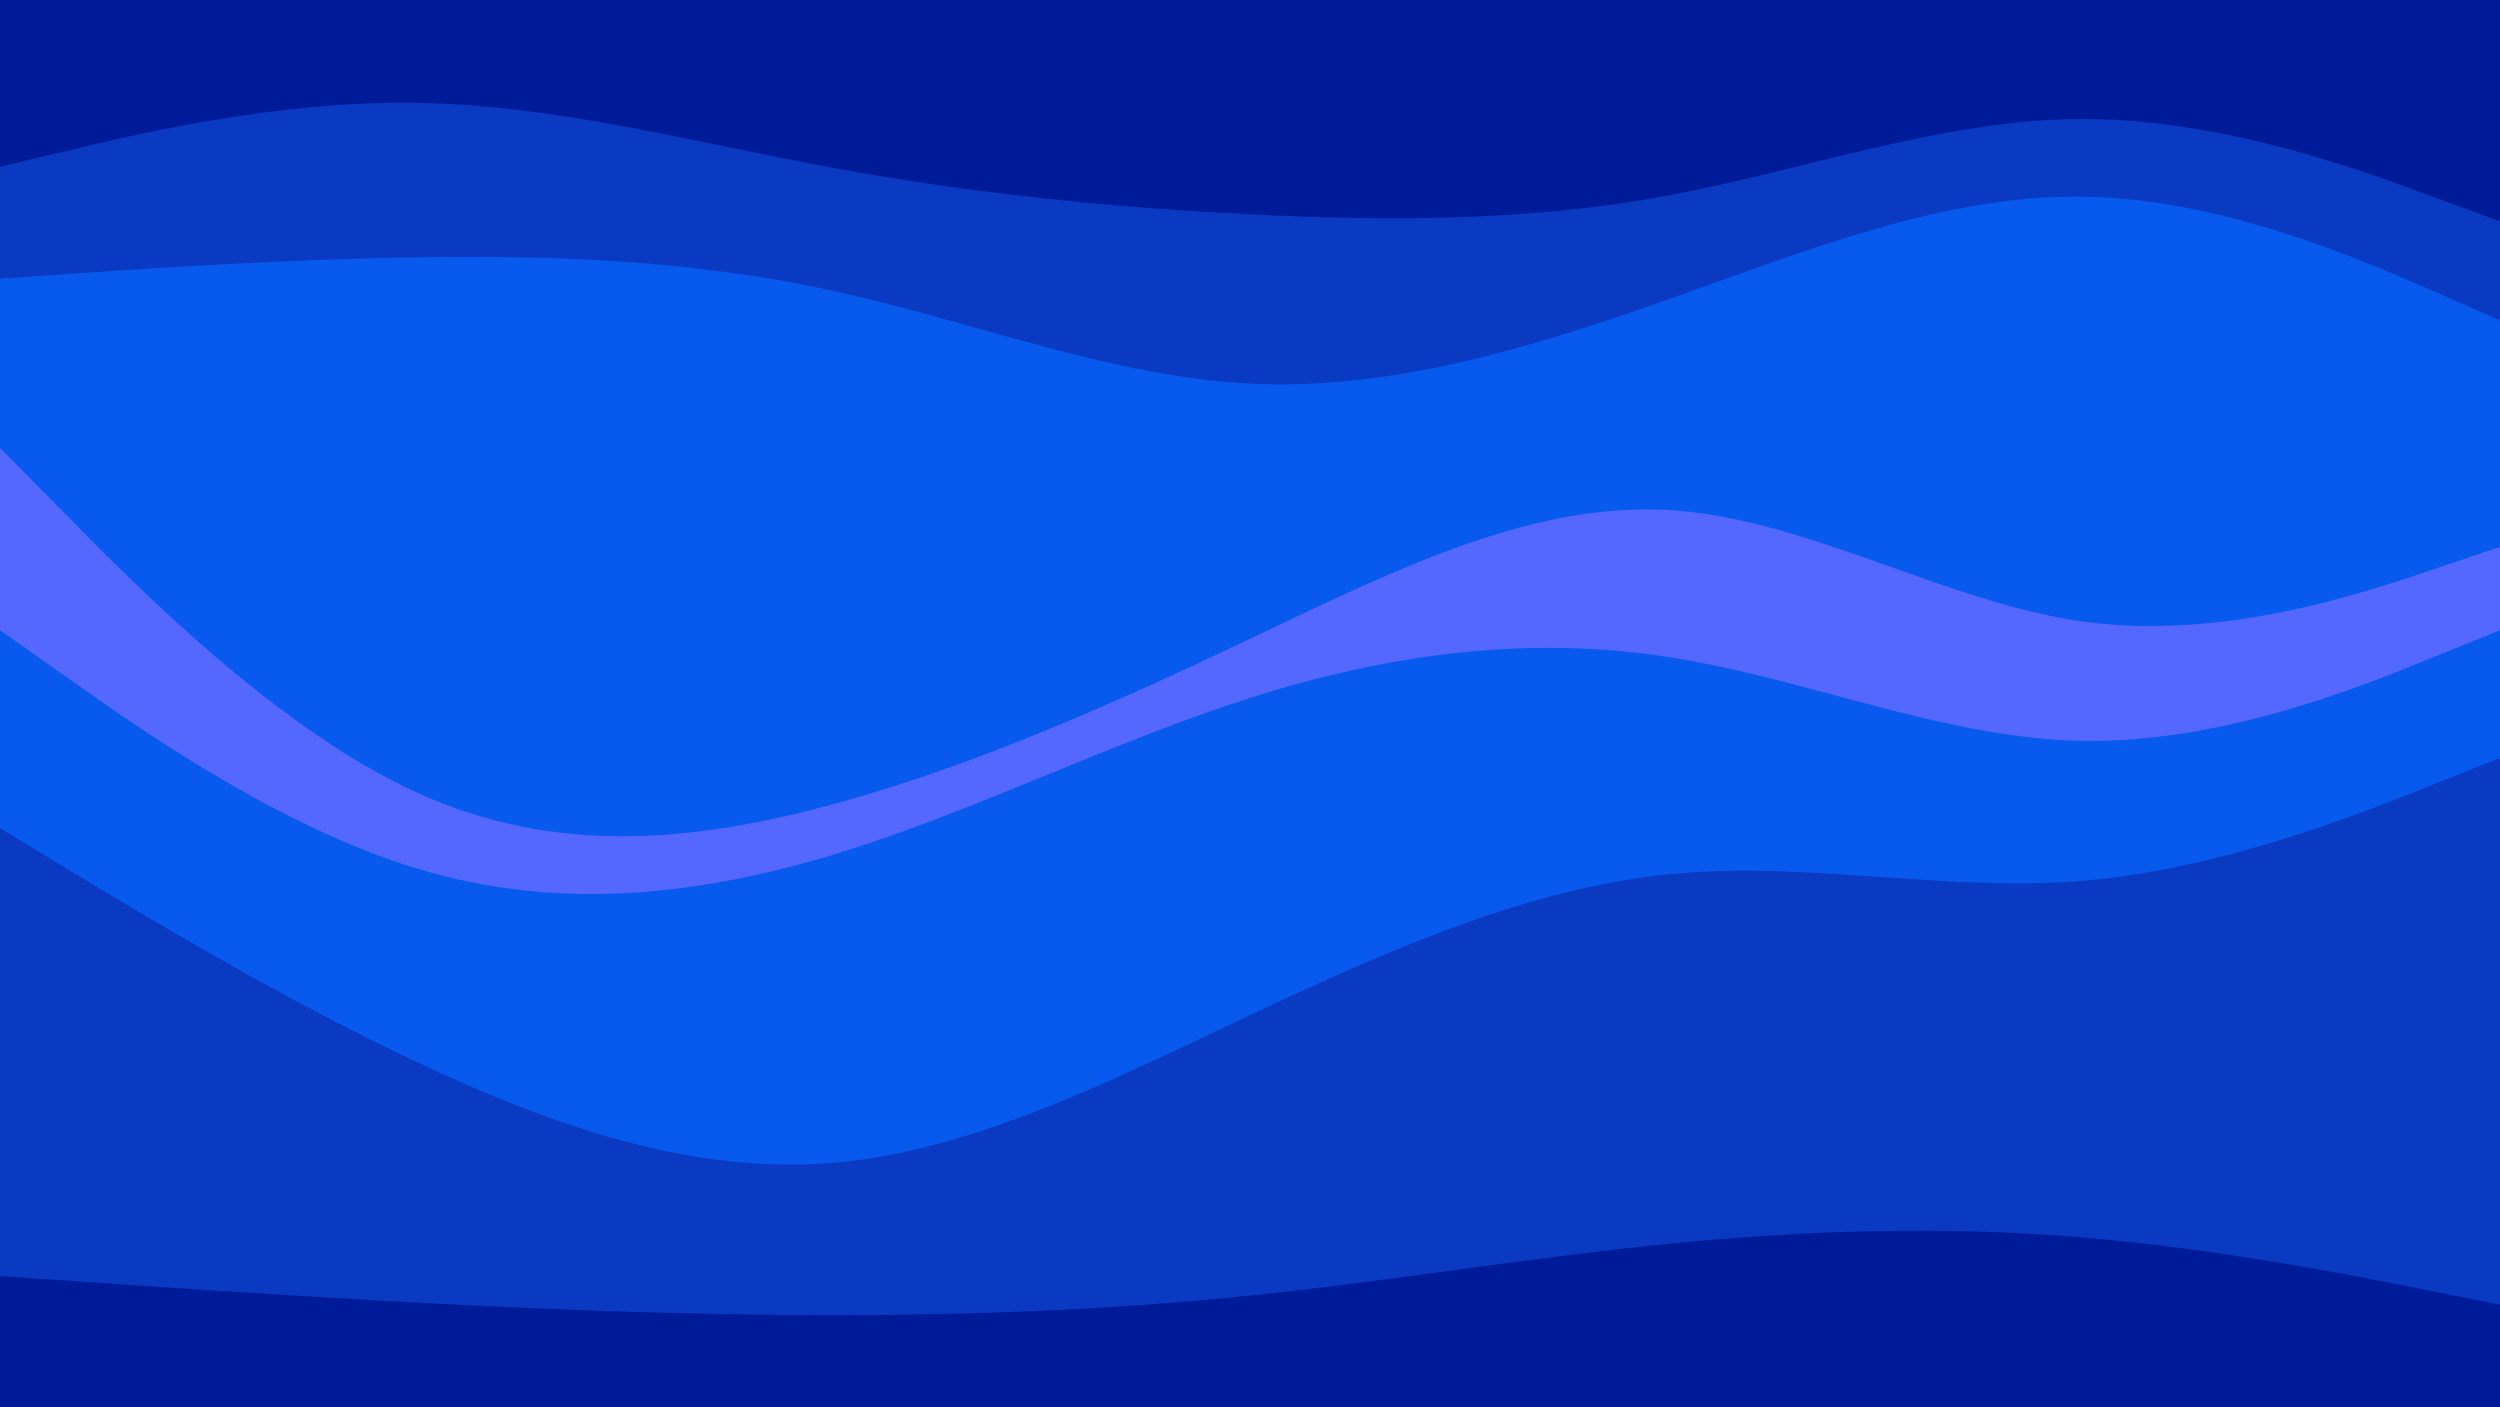
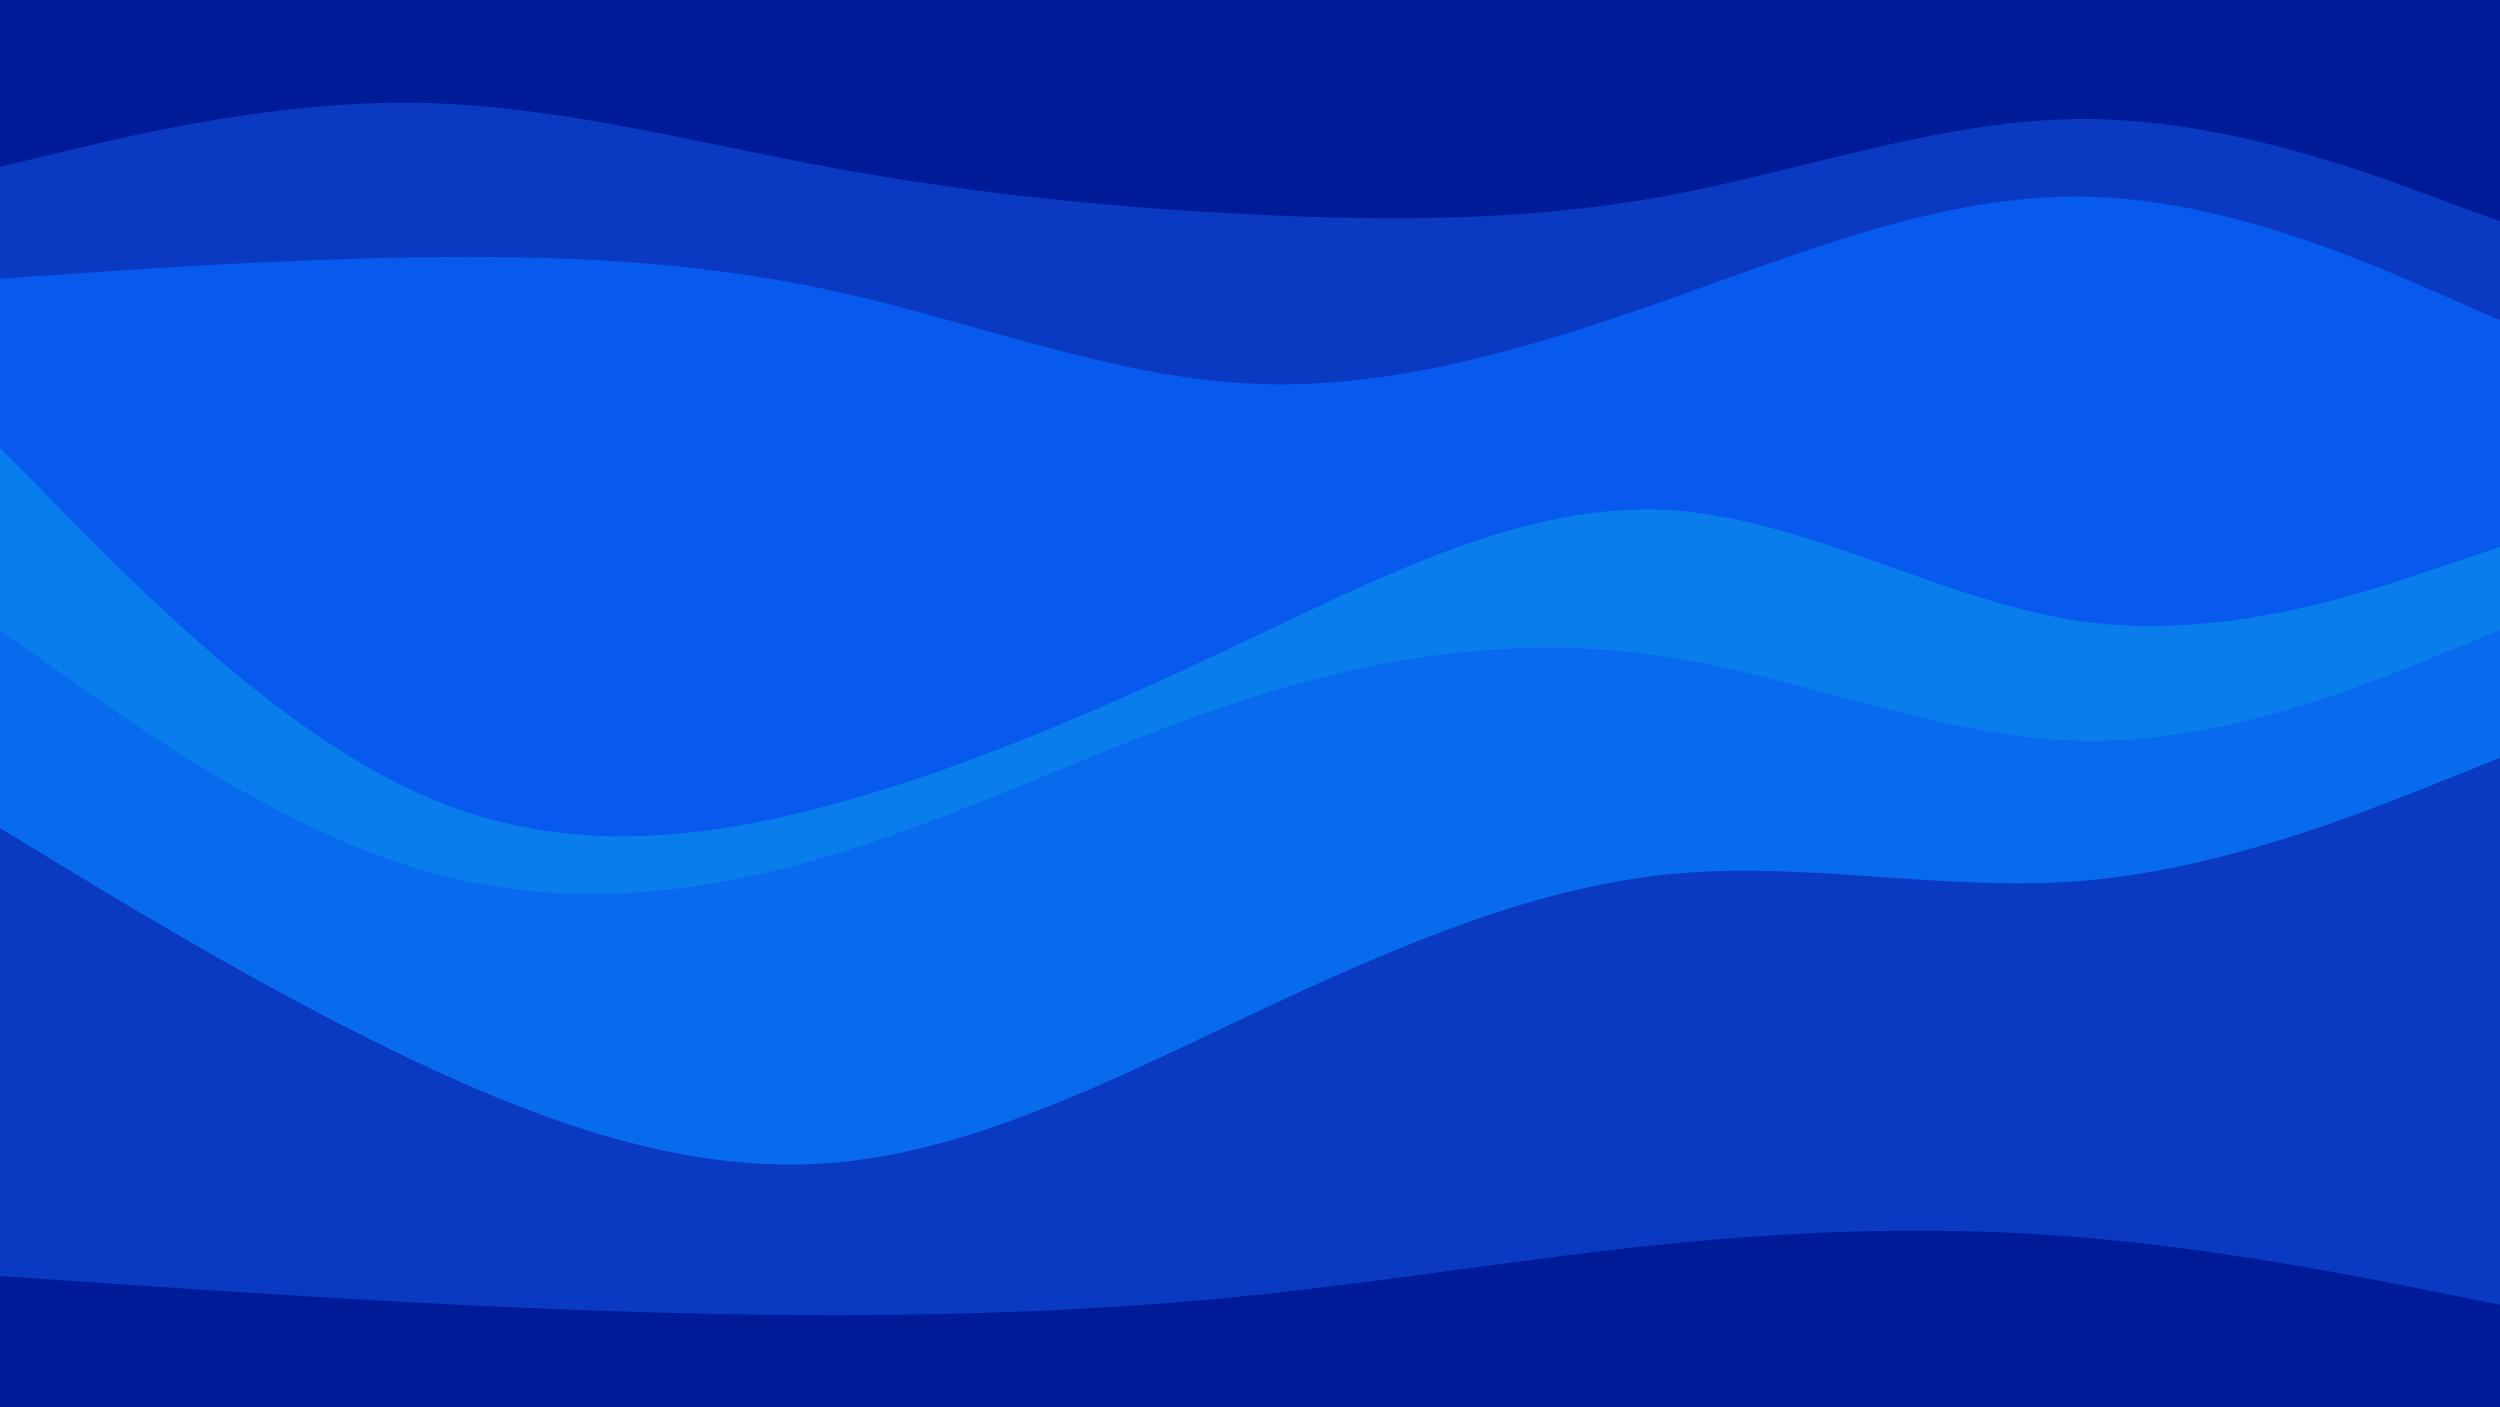
<svg xmlns="http://www.w3.org/2000/svg" id="visual" viewBox="0 0 960 540" width="960" height="540" version="1.1">
  <path d="M0 66L26.7 59.7C53.3 53.3 106.7 40.7 160 41.5C213.3 42.3 266.7 56.7 320 66.5C373.3 76.3 426.7 81.7 480 84.3C533.3 87 586.7 87 640 77.2C693.3 67.3 746.7 47.7 800 47.7C853.3 47.7 906.7 67.3 933.3 77.2L960 87L960 0L933.3 0C906.7 0 853.3 0 800 0C746.7 0 693.3 0 640 0C586.7 0 533.3 0 480 0C426.7 0 373.3 0 320 0C266.7 0 213.3 0 160 0C106.7 0 53.3 0 26.7 0L0 0Z" fill="#001b98" />
  <path d="M0 109L26.7 107.2C53.3 105.3 106.7 101.7 160 100.8C213.3 100 266.7 102 320 113.7C373.3 125.3 426.7 146.7 480 149.3C533.3 152 586.7 136 640 117.2C693.3 98.3 746.7 76.7 800 77.5C853.3 78.3 906.7 101.7 933.3 113.3L960 125L960 85L933.3 75.2C906.7 65.3 853.3 45.7 800 45.7C746.7 45.7 693.3 65.3 640 75.2C586.7 85 533.3 85 480 82.3C426.7 79.7 373.3 74.3 320 64.5C266.7 54.7 213.3 40.3 160 39.5C106.7 38.7 53.3 51.3 26.7 57.7L0 64Z" fill="#0b3ac2" />
  <path d="M0 174L26.7 201C53.3 228 106.7 282 160 306.3C213.3 330.7 266.7 325.3 320 310.8C373.3 296.3 426.7 272.7 480 247.3C533.3 222 586.7 195 640 197.8C693.3 200.7 746.7 233.3 800 240.7C853.3 248 906.7 230 933.3 221L960 212L960 123L933.3 111.3C906.7 99.7 853.3 76.3 800 75.5C746.7 74.7 693.3 96.3 640 115.2C586.7 134 533.3 150 480 147.3C426.7 144.7 373.3 123.3 320 111.7C266.7 100 213.3 98 160 98.8C106.7 99.7 53.3 103.3 26.7 105.2L0 107Z" fill="#0859ed" />
-   <path d="M0 244L26.7 262.8C53.3 281.7 106.7 319.3 160 335.5C213.3 351.7 266.7 346.3 320 330.2C373.3 314 426.7 287 480 270C533.3 253 586.7 246 640 254.2C693.3 262.3 746.7 285.7 800 286.5C853.3 287.3 906.7 265.7 933.3 254.8L960 244L960 210L933.3 219C906.7 228 853.3 246 800 238.7C746.7 231.3 693.3 198.7 640 195.8C586.7 193 533.3 220 480 245.3C426.7 270.7 373.3 294.3 320 308.8C266.7 323.3 213.3 328.7 160 304.3C106.7 280 53.3 226 26.7 199L0 172Z" fill="#5468ff" />
-   <path d="M0 320L26.7 336.2C53.3 352.3 106.7 384.7 160 409.8C213.3 435 266.7 453 320 448.5C373.3 444 426.7 417 480 391.8C533.3 366.7 586.7 343.3 640 337.8C693.3 332.3 746.7 344.7 800 340.2C853.3 335.7 906.7 314.3 933.3 303.7L960 293L960 242L933.3 252.8C906.7 263.7 853.3 285.3 800 284.5C746.7 283.7 693.3 260.3 640 252.2C586.7 244 533.3 251 480 268C426.7 285 373.3 312 320 328.2C266.7 344.3 213.3 349.7 160 333.5C106.7 317.3 53.3 279.7 26.7 260.8L0 242Z" fill="#0859ed" />
+   <path d="M0 244L26.7 262.8C53.3 281.7 106.7 319.3 160 335.5C213.3 351.7 266.7 346.3 320 330.2C373.3 314 426.7 287 480 270C533.3 253 586.7 246 640 254.2C693.3 262.3 746.7 285.7 800 286.5C853.3 287.3 906.7 265.7 933.3 254.8L960 244L960 210L933.3 219C906.7 228 853.3 246 800 238.7C746.7 231.3 693.3 198.7 640 195.8C586.7 193 533.3 220 480 245.3C426.7 270.7 373.3 294.3 320 308.8C266.7 323.3 213.3 328.7 160 304.3C106.7 280 53.3 226 26.7 199L0 172Z" fill="#097DEC" />
+   <path d="M0 320L26.7 336.2C53.3 352.3 106.7 384.7 160 409.8C213.3 435 266.7 453 320 448.5C373.3 444 426.7 417 480 391.8C533.3 366.7 586.7 343.3 640 337.8C693.3 332.3 746.7 344.7 800 340.2C853.3 335.7 906.7 314.3 933.3 303.7L960 293L960 242L933.3 252.8C906.7 263.7 853.3 285.3 800 284.5C746.7 283.7 693.3 260.3 640 252.2C586.7 244 533.3 251 480 268C426.7 285 373.3 312 320 328.2C266.7 344.3 213.3 349.7 160 333.5C106.7 317.3 53.3 279.7 26.7 260.8L0 242Z" fill="#086AED" />
  <path d="M0 492L26.7 493.8C53.3 495.7 106.7 499.3 160 502.2C213.3 505 266.7 507 320 507C373.3 507 426.7 505 480 499.5C533.3 494 586.7 485 640 479.7C693.3 474.3 746.7 472.7 800 477.2C853.3 481.7 906.7 492.3 933.3 497.7L960 503L960 291L933.3 301.7C906.7 312.3 853.3 333.7 800 338.2C746.7 342.7 693.3 330.3 640 335.8C586.7 341.3 533.3 364.7 480 389.8C426.7 415 373.3 442 320 446.5C266.7 451 213.3 433 160 407.8C106.7 382.7 53.3 350.3 26.7 334.2L0 318Z" fill="#0b3ac2" />
  <path d="M0 541L26.7 541C53.3 541 106.7 541 160 541C213.3 541 266.7 541 320 541C373.3 541 426.7 541 480 541C533.3 541 586.7 541 640 541C693.3 541 746.7 541 800 541C853.3 541 906.7 541 933.3 541L960 541L960 501L933.3 495.7C906.7 490.3 853.3 479.7 800 475.2C746.7 470.7 693.3 472.3 640 477.7C586.7 483 533.3 492 480 497.5C426.7 503 373.3 505 320 505C266.7 505 213.3 503 160 500.2C106.7 497.3 53.3 493.7 26.7 491.8L0 490Z" fill="#001b98" />
</svg>
